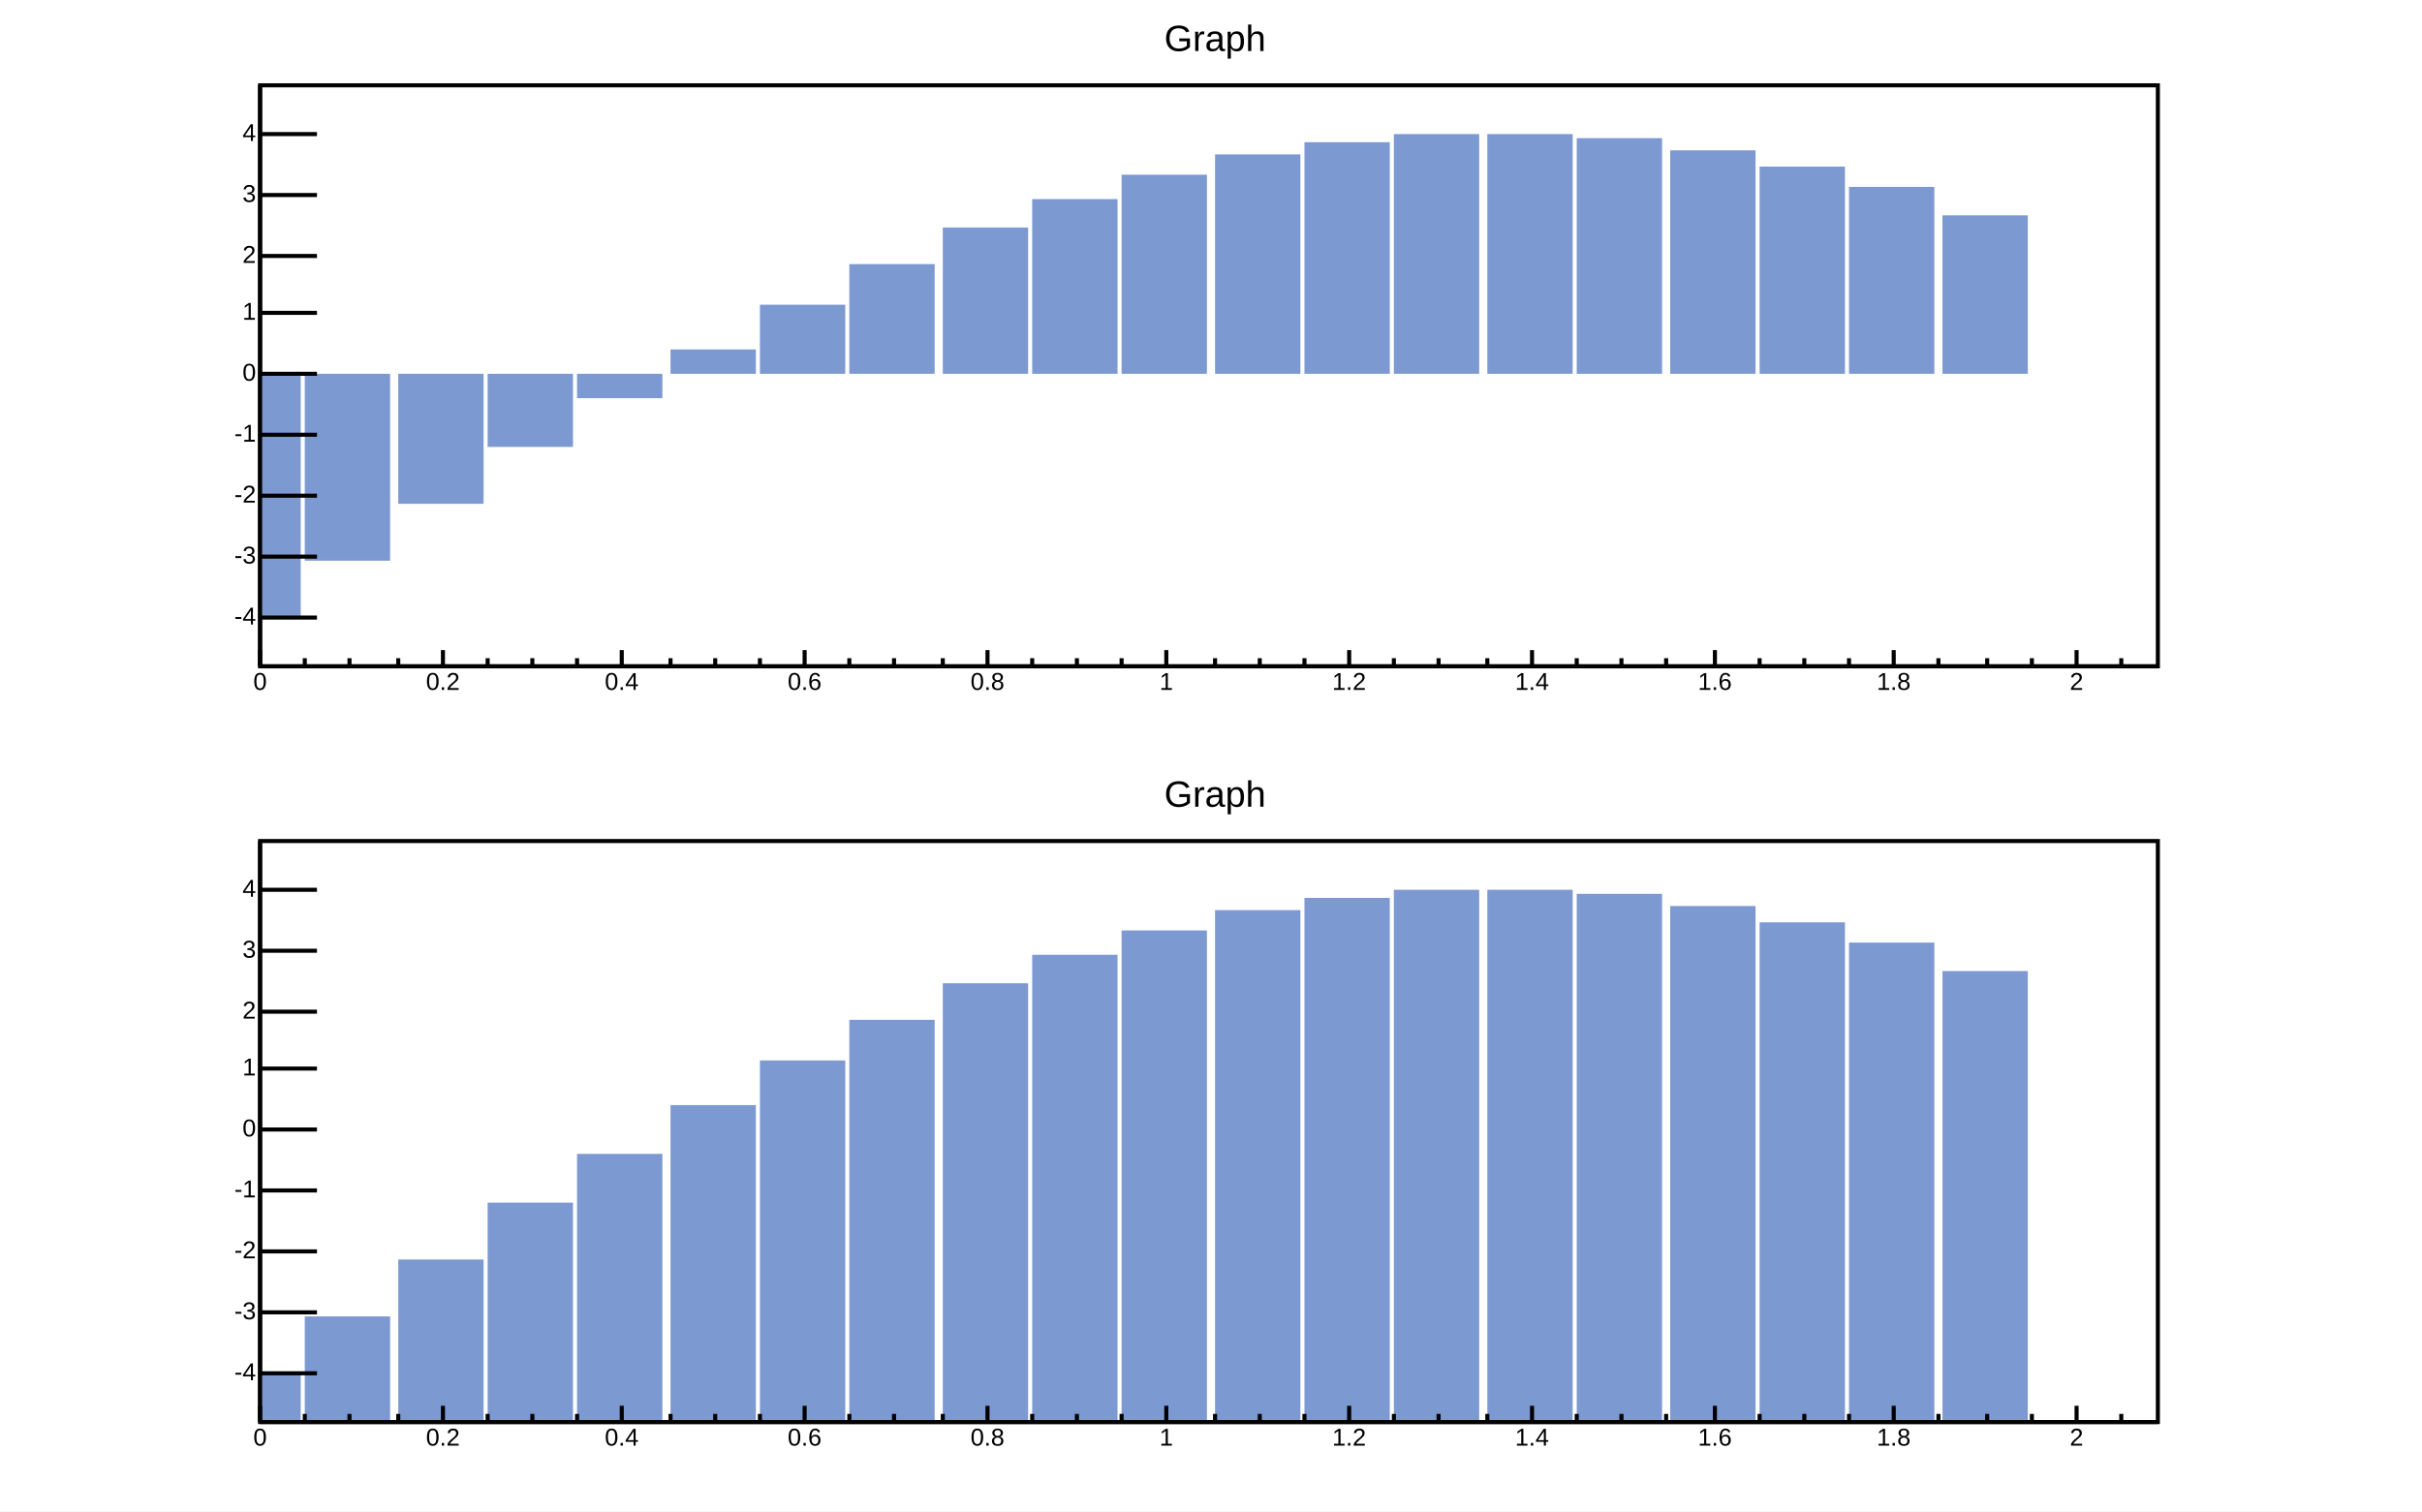
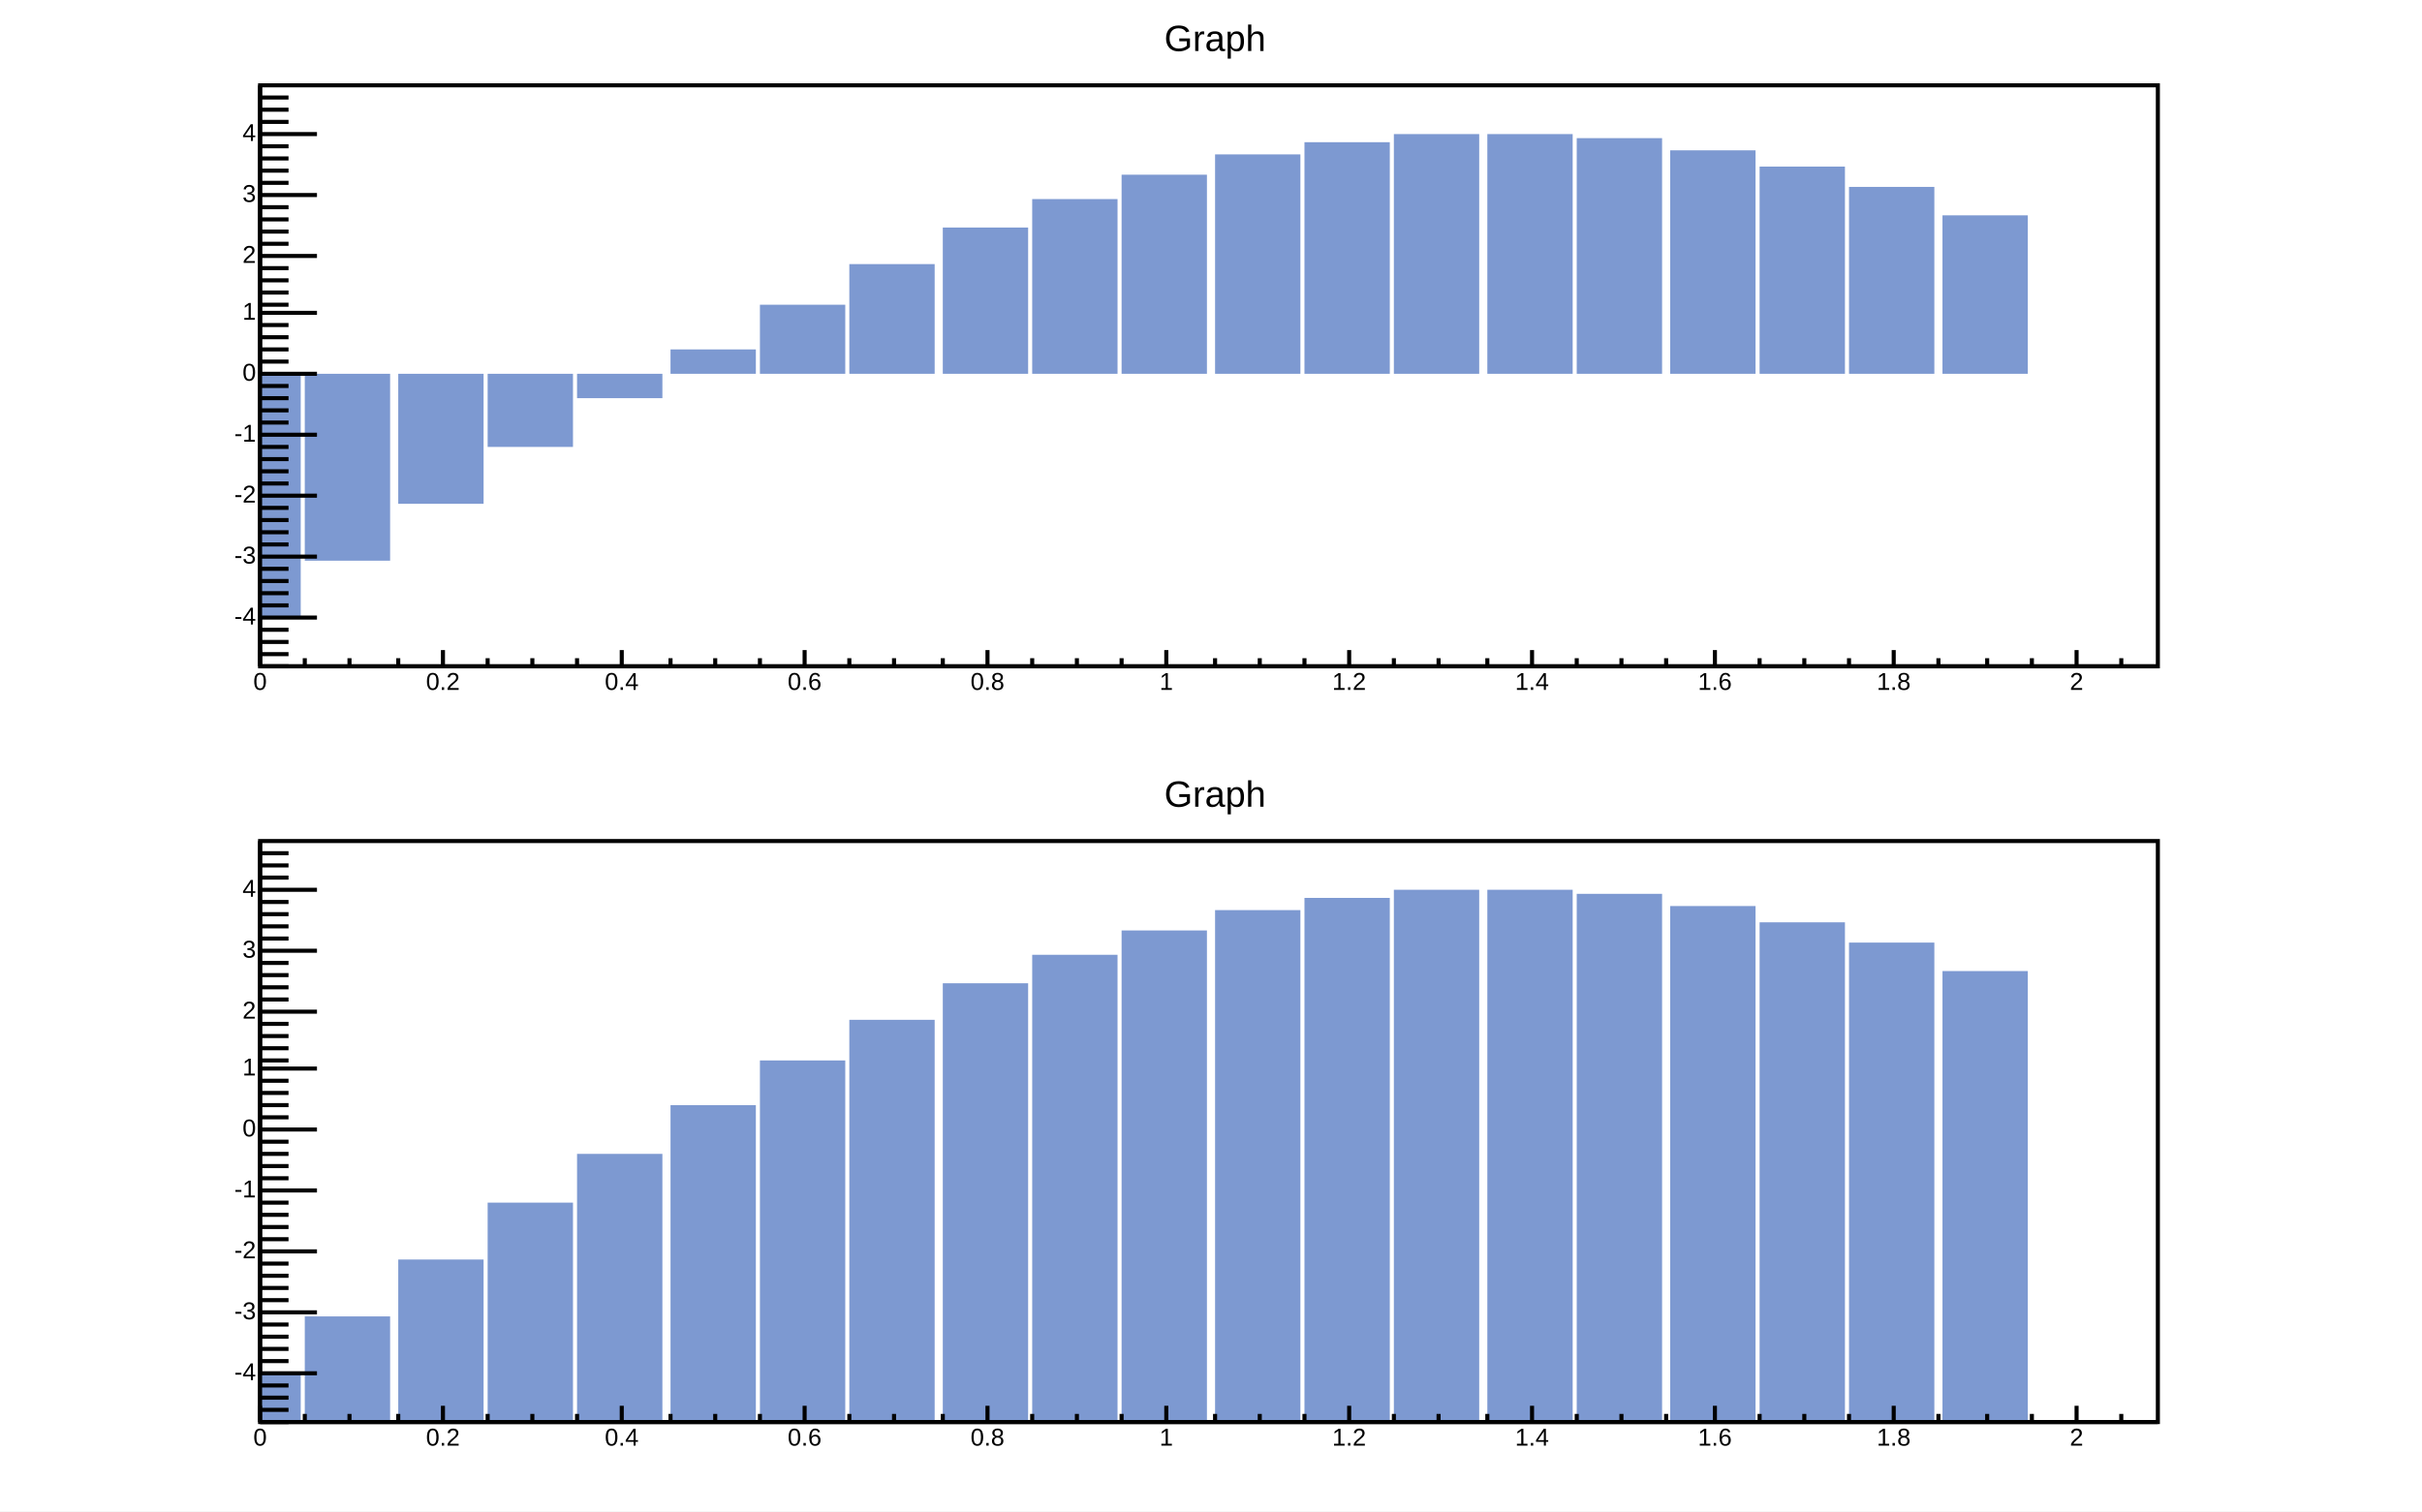
<svg xmlns="http://www.w3.org/2000/svg" width="596" height="372" viewBox="0 0 596 372" preserveAspectRatio="none">
  <path d="M0,0H596V372H0Z" style="fill: white;" />
  <g>
    <svg viewBox="0 0 584 179" preserveAspectRatio="none" x="6" y="3" width="584" height="179">
      <path d="M0,0H584V179H0Z" style="fill: white;" />
      <g>
        <g transform="translate(58,18)">
          <path d="M0,0H467V143H0Z" style="fill: white; stroke: black; stroke-width: 1;" />
          <svg x="0" y="0" overflow="hidden" width="467" height="143" viewBox="0 0 467 143">
            <g>
              <g transform="translate(0,131)">
                <path d="M-11,-60h21v60h-21z" style="fill: rgb(125, 153, 209);" />
              </g>
              <g transform="translate(22,117)">
                <path d="M-11,-46h21v46h-21z" style="fill: rgb(125, 153, 209);" />
              </g>
              <g transform="translate(45,103)">
                <path d="M-11,-32h21v32h-21z" style="fill: rgb(125, 153, 209);" />
              </g>
              <g transform="translate(67,89)">
                <path d="M-11,-18h21v18h-21z" style="fill: rgb(125, 153, 209);" />
              </g>
              <g transform="translate(89,77)">
                <path d="M-11,-6h21v6h-21z" style="fill: rgb(125, 153, 209);" />
              </g>
              <g transform="translate(112,65)">
                <path d="M-11,0h21v6h-21z" style="fill: rgb(125, 153, 209);" />
              </g>
              <g transform="translate(134,54)">
                <path d="M-11,0h21v17h-21z" style="fill: rgb(125, 153, 209);" />
              </g>
              <g transform="translate(156,44)">
                <path d="M-11,0h21v27h-21z" style="fill: rgb(125, 153, 209);" />
              </g>
              <g transform="translate(179,35)">
                <path d="M-11,0h21v36h-21z" style="fill: rgb(125, 153, 209);" />
              </g>
              <g transform="translate(201,28)">
                <path d="M-11,0h21v43h-21z" style="fill: rgb(125, 153, 209);" />
              </g>
              <g transform="translate(223,22)">
                <path d="M-11,0h21v49h-21z" style="fill: rgb(125, 153, 209);" />
              </g>
              <g transform="translate(246,17)">
                <path d="M-11,0h21v54h-21z" style="fill: rgb(125, 153, 209);" />
              </g>
              <g transform="translate(268,14)">
                <path d="M-11,0h21v57h-21z" style="fill: rgb(125, 153, 209);" />
              </g>
              <g transform="translate(290,12)">
                <path d="M-11,0h21v59h-21z" style="fill: rgb(125, 153, 209);" />
              </g>
              <g transform="translate(313,12)">
                <path d="M-11,0h21v59h-21z" style="fill: rgb(125, 153, 209);" />
              </g>
              <g transform="translate(335,13)">
                <path d="M-11,0h21v58h-21z" style="fill: rgb(125, 153, 209);" />
              </g>
              <g transform="translate(358,16)">
                <path d="M-11,0h21v55h-21z" style="fill: rgb(125, 153, 209);" />
              </g>
              <g transform="translate(380,20)">
                <path d="M-11,0h21v51h-21z" style="fill: rgb(125, 153, 209);" />
              </g>
              <g transform="translate(402,25)">
                <path d="M-11,0h21v46h-21z" style="fill: rgb(125, 153, 209);" />
              </g>
              <g transform="translate(425,32)">
                <path d="M-11,0h21v39h-21z" style="fill: rgb(125, 153, 209);" />
              </g>
            </g>
          </svg>
          <g>
            <g transform="translate(0,143)">
              <path d="M0,0h467M0,-4V0M11,-2V0M22,-2V0M34,-2V0M45,-4V0M56,-2V0M67,-2V0M78,-2V0M89,-4V0M101,-2V0M112,-2V0M123,-2V0M134,-4V0M145,-2V0M156,-2V0M168,-2V0M179,-4V0M190,-2V0M201,-2V0M212,-2V0M223,-4V0M235,-2V0M246,-2V0M257,-2V0M268,-4V0M279,-2V0M290,-2V0M302,-2V0M313,-4V0M324,-2V0M335,-2V0M346,-2V0M358,-4V0M369,-2V0M380,-2V0M391,-2V0M402,-4V0M413,-2V0M425,-2V0M436,-2V0M447,-4V0M458,-2V0" style="stroke: black; stroke-width: 1;" />
              <g font-family="Arial" font-size="6" xml:space="preserve" fill="black" text-anchor="middle">
                <text dy=".8em" transform="translate(0,1)">0</text>
                <text dy=".8em" transform="translate(45,1)">0.2</text>
                <text dy=".8em" transform="translate(89,1)">0.4</text>
                <text dy=".8em" transform="translate(134,1)">0.6</text>
                <text dy=".8em" transform="translate(179,1)">0.8</text>
                <text dy=".8em" transform="translate(223,1)">1</text>
                <text dy=".8em" transform="translate(268,1)">1.2</text>
                <text dy=".8em" transform="translate(313,1)">1.4</text>
                <text dy=".8em" transform="translate(358,1)">1.6</text>
                <text dy=".8em" transform="translate(402,1)">1.8</text>
                <text dy=".8em" transform="translate(447,1)">2</text>
              </g>
            </g>
            <g>
-               <path d="M0,0v143M14,131H0M14,116H0M14,101H0M14,86H0M14,71H0M14,56H0M14,42H0M14,27H0M14,12H0" style="stroke: black; stroke-width: 1;" />
+               <path d="M0,0v143M7,143H0M7,140H0M7,137H0M7,134H0M14,131H0M7,128H0M7,125H0M7,122H0M7,119H0M14,116H0M7,113H0M7,110H0M7,107H0M7,104H0M14,101H0M7,98H0M7,95H0M7,92H0M7,89H0M14,86H0M7,83H0M7,80H0M7,77H0M7,74H0M14,71H0M7,68H0M7,65H0M7,62H0M7,59H0M14,56H0M7,54H0M7,51H0M7,48H0M7,45H0M14,42H0M7,39H0M7,36H0M7,33H0M7,30H0M14,27H0M7,24H0M7,21H0M7,18H0M7,15H0M14,12H0M7,9H0M7,6H0M7,3H0" style="stroke: black; stroke-width: 1;" />
              <g font-family="Arial" font-size="6" xml:space="preserve" fill="black" text-anchor="end">
                <text dominant-baseline="middle" transform="translate(-1,131)">-4</text>
                <text dominant-baseline="middle" transform="translate(-1,116)">-3</text>
                <text dominant-baseline="middle" transform="translate(-1,101)">-2</text>
                <text dominant-baseline="middle" transform="translate(-1,86)">-1</text>
                <text dominant-baseline="middle" transform="translate(-1,71)">0</text>
                <text dominant-baseline="middle" transform="translate(-1,56)">1</text>
                <text dominant-baseline="middle" transform="translate(-1,42)">2</text>
                <text dominant-baseline="middle" transform="translate(-1,27)">3</text>
                <text dominant-baseline="middle" transform="translate(-1,12)">4</text>
              </g>
            </g>
          </g>
        </g>
        <g transform="translate(274,1)" font-family="Arial" font-size="9" xml:space="preserve">
          <text fill="black" text-anchor="middle" dominant-baseline="middle" transform="translate(19,6)">Graph</text>
        </g>
      </g>
    </svg>
    <svg viewBox="0 0 584 179" preserveAspectRatio="none" x="6" y="189" width="584" height="179">
      <path d="M0,0H584V179H0Z" style="fill: white;" />
      <g>
        <g transform="translate(58,18)">
          <path d="M0,0H467V143H0Z" style="fill: white; stroke: black; stroke-width: 1;" />
          <svg x="0" y="0" overflow="hidden" width="467" height="143" viewBox="0 0 467 143">
            <g>
              <g transform="translate(0,131)">
                <path d="M-11,0h21v12h-21z" style="fill: rgb(125, 153, 209);" />
              </g>
              <g transform="translate(22,117)">
                <path d="M-11,0h21v26h-21z" style="fill: rgb(125, 153, 209);" />
              </g>
              <g transform="translate(45,103)">
                <path d="M-11,0h21v40h-21z" style="fill: rgb(125, 153, 209);" />
              </g>
              <g transform="translate(67,89)">
                <path d="M-11,0h21v54h-21z" style="fill: rgb(125, 153, 209);" />
              </g>
              <g transform="translate(89,77)">
                <path d="M-11,0h21v66h-21z" style="fill: rgb(125, 153, 209);" />
              </g>
              <g transform="translate(112,65)">
                <path d="M-11,0h21v78h-21z" style="fill: rgb(125, 153, 209);" />
              </g>
              <g transform="translate(134,54)">
                <path d="M-11,0h21v89h-21z" style="fill: rgb(125, 153, 209);" />
              </g>
              <g transform="translate(156,44)">
                <path d="M-11,0h21v99h-21z" style="fill: rgb(125, 153, 209);" />
              </g>
              <g transform="translate(179,35)">
                <path d="M-11,0h21v108h-21z" style="fill: rgb(125, 153, 209);" />
              </g>
              <g transform="translate(201,28)">
                <path d="M-11,0h21v115h-21z" style="fill: rgb(125, 153, 209);" />
              </g>
              <g transform="translate(223,22)">
                <path d="M-11,0h21v121h-21z" style="fill: rgb(125, 153, 209);" />
              </g>
              <g transform="translate(246,17)">
                <path d="M-11,0h21v126h-21z" style="fill: rgb(125, 153, 209);" />
              </g>
              <g transform="translate(268,14)">
                <path d="M-11,0h21v129h-21z" style="fill: rgb(125, 153, 209);" />
              </g>
              <g transform="translate(290,12)">
                <path d="M-11,0h21v131h-21z" style="fill: rgb(125, 153, 209);" />
              </g>
              <g transform="translate(313,12)">
                <path d="M-11,0h21v131h-21z" style="fill: rgb(125, 153, 209);" />
              </g>
              <g transform="translate(335,13)">
                <path d="M-11,0h21v130h-21z" style="fill: rgb(125, 153, 209);" />
              </g>
              <g transform="translate(358,16)">
                <path d="M-11,0h21v127h-21z" style="fill: rgb(125, 153, 209);" />
              </g>
              <g transform="translate(380,20)">
                <path d="M-11,0h21v123h-21z" style="fill: rgb(125, 153, 209);" />
              </g>
              <g transform="translate(402,25)">
                <path d="M-11,0h21v118h-21z" style="fill: rgb(125, 153, 209);" />
              </g>
              <g transform="translate(425,32)">
                <path d="M-11,0h21v111h-21z" style="fill: rgb(125, 153, 209);" />
              </g>
            </g>
          </svg>
          <g>
            <g transform="translate(0,143)">
              <path d="M0,0h467M0,-4V0M11,-2V0M22,-2V0M34,-2V0M45,-4V0M56,-2V0M67,-2V0M78,-2V0M89,-4V0M101,-2V0M112,-2V0M123,-2V0M134,-4V0M145,-2V0M156,-2V0M168,-2V0M179,-4V0M190,-2V0M201,-2V0M212,-2V0M223,-4V0M235,-2V0M246,-2V0M257,-2V0M268,-4V0M279,-2V0M290,-2V0M302,-2V0M313,-4V0M324,-2V0M335,-2V0M346,-2V0M358,-4V0M369,-2V0M380,-2V0M391,-2V0M402,-4V0M413,-2V0M425,-2V0M436,-2V0M447,-4V0M458,-2V0" style="stroke: black; stroke-width: 1;" />
              <g font-family="Arial" font-size="6" xml:space="preserve" fill="black" text-anchor="middle">
                <text dy=".8em" transform="translate(0,1)">0</text>
                <text dy=".8em" transform="translate(45,1)">0.2</text>
                <text dy=".8em" transform="translate(89,1)">0.4</text>
                <text dy=".8em" transform="translate(134,1)">0.6</text>
                <text dy=".8em" transform="translate(179,1)">0.8</text>
                <text dy=".8em" transform="translate(223,1)">1</text>
                <text dy=".8em" transform="translate(268,1)">1.2</text>
                <text dy=".8em" transform="translate(313,1)">1.4</text>
                <text dy=".8em" transform="translate(358,1)">1.6</text>
                <text dy=".8em" transform="translate(402,1)">1.8</text>
                <text dy=".8em" transform="translate(447,1)">2</text>
              </g>
            </g>
            <g>
-               <path d="M0,0v143M14,131H0M14,116H0M14,101H0M14,86H0M14,71H0M14,56H0M14,42H0M14,27H0M14,12H0" style="stroke: black; stroke-width: 1;" />
+               <path d="M0,0v143M7,143H0M7,140H0M7,137H0M7,134H0M14,131H0M7,128H0M7,125H0M7,122H0M7,119H0M14,116H0M7,113H0M7,110H0M7,107H0M7,104H0M14,101H0M7,98H0M7,95H0M7,92H0M7,89H0M14,86H0M7,83H0M7,80H0M7,77H0M7,74H0M14,71H0M7,68H0M7,65H0M7,62H0M7,59H0M14,56H0M7,54H0M7,51H0M7,48H0M7,45H0M14,42H0M7,39H0M7,36H0M7,33H0M7,30H0M14,27H0M7,24H0M7,21H0M7,18H0M7,15H0M14,12H0M7,9H0M7,6H0M7,3H0" style="stroke: black; stroke-width: 1;" />
              <g font-family="Arial" font-size="6" xml:space="preserve" fill="black" text-anchor="end">
                <text dominant-baseline="middle" transform="translate(-1,131)">-4</text>
                <text dominant-baseline="middle" transform="translate(-1,116)">-3</text>
                <text dominant-baseline="middle" transform="translate(-1,101)">-2</text>
                <text dominant-baseline="middle" transform="translate(-1,86)">-1</text>
                <text dominant-baseline="middle" transform="translate(-1,71)">0</text>
                <text dominant-baseline="middle" transform="translate(-1,56)">1</text>
                <text dominant-baseline="middle" transform="translate(-1,42)">2</text>
                <text dominant-baseline="middle" transform="translate(-1,27)">3</text>
                <text dominant-baseline="middle" transform="translate(-1,12)">4</text>
              </g>
            </g>
          </g>
        </g>
        <g transform="translate(274,1)" font-family="Arial" font-size="9" xml:space="preserve">
          <text fill="black" text-anchor="middle" dominant-baseline="middle" transform="translate(19,6)">Graph</text>
        </g>
      </g>
    </svg>
  </g>
</svg>
